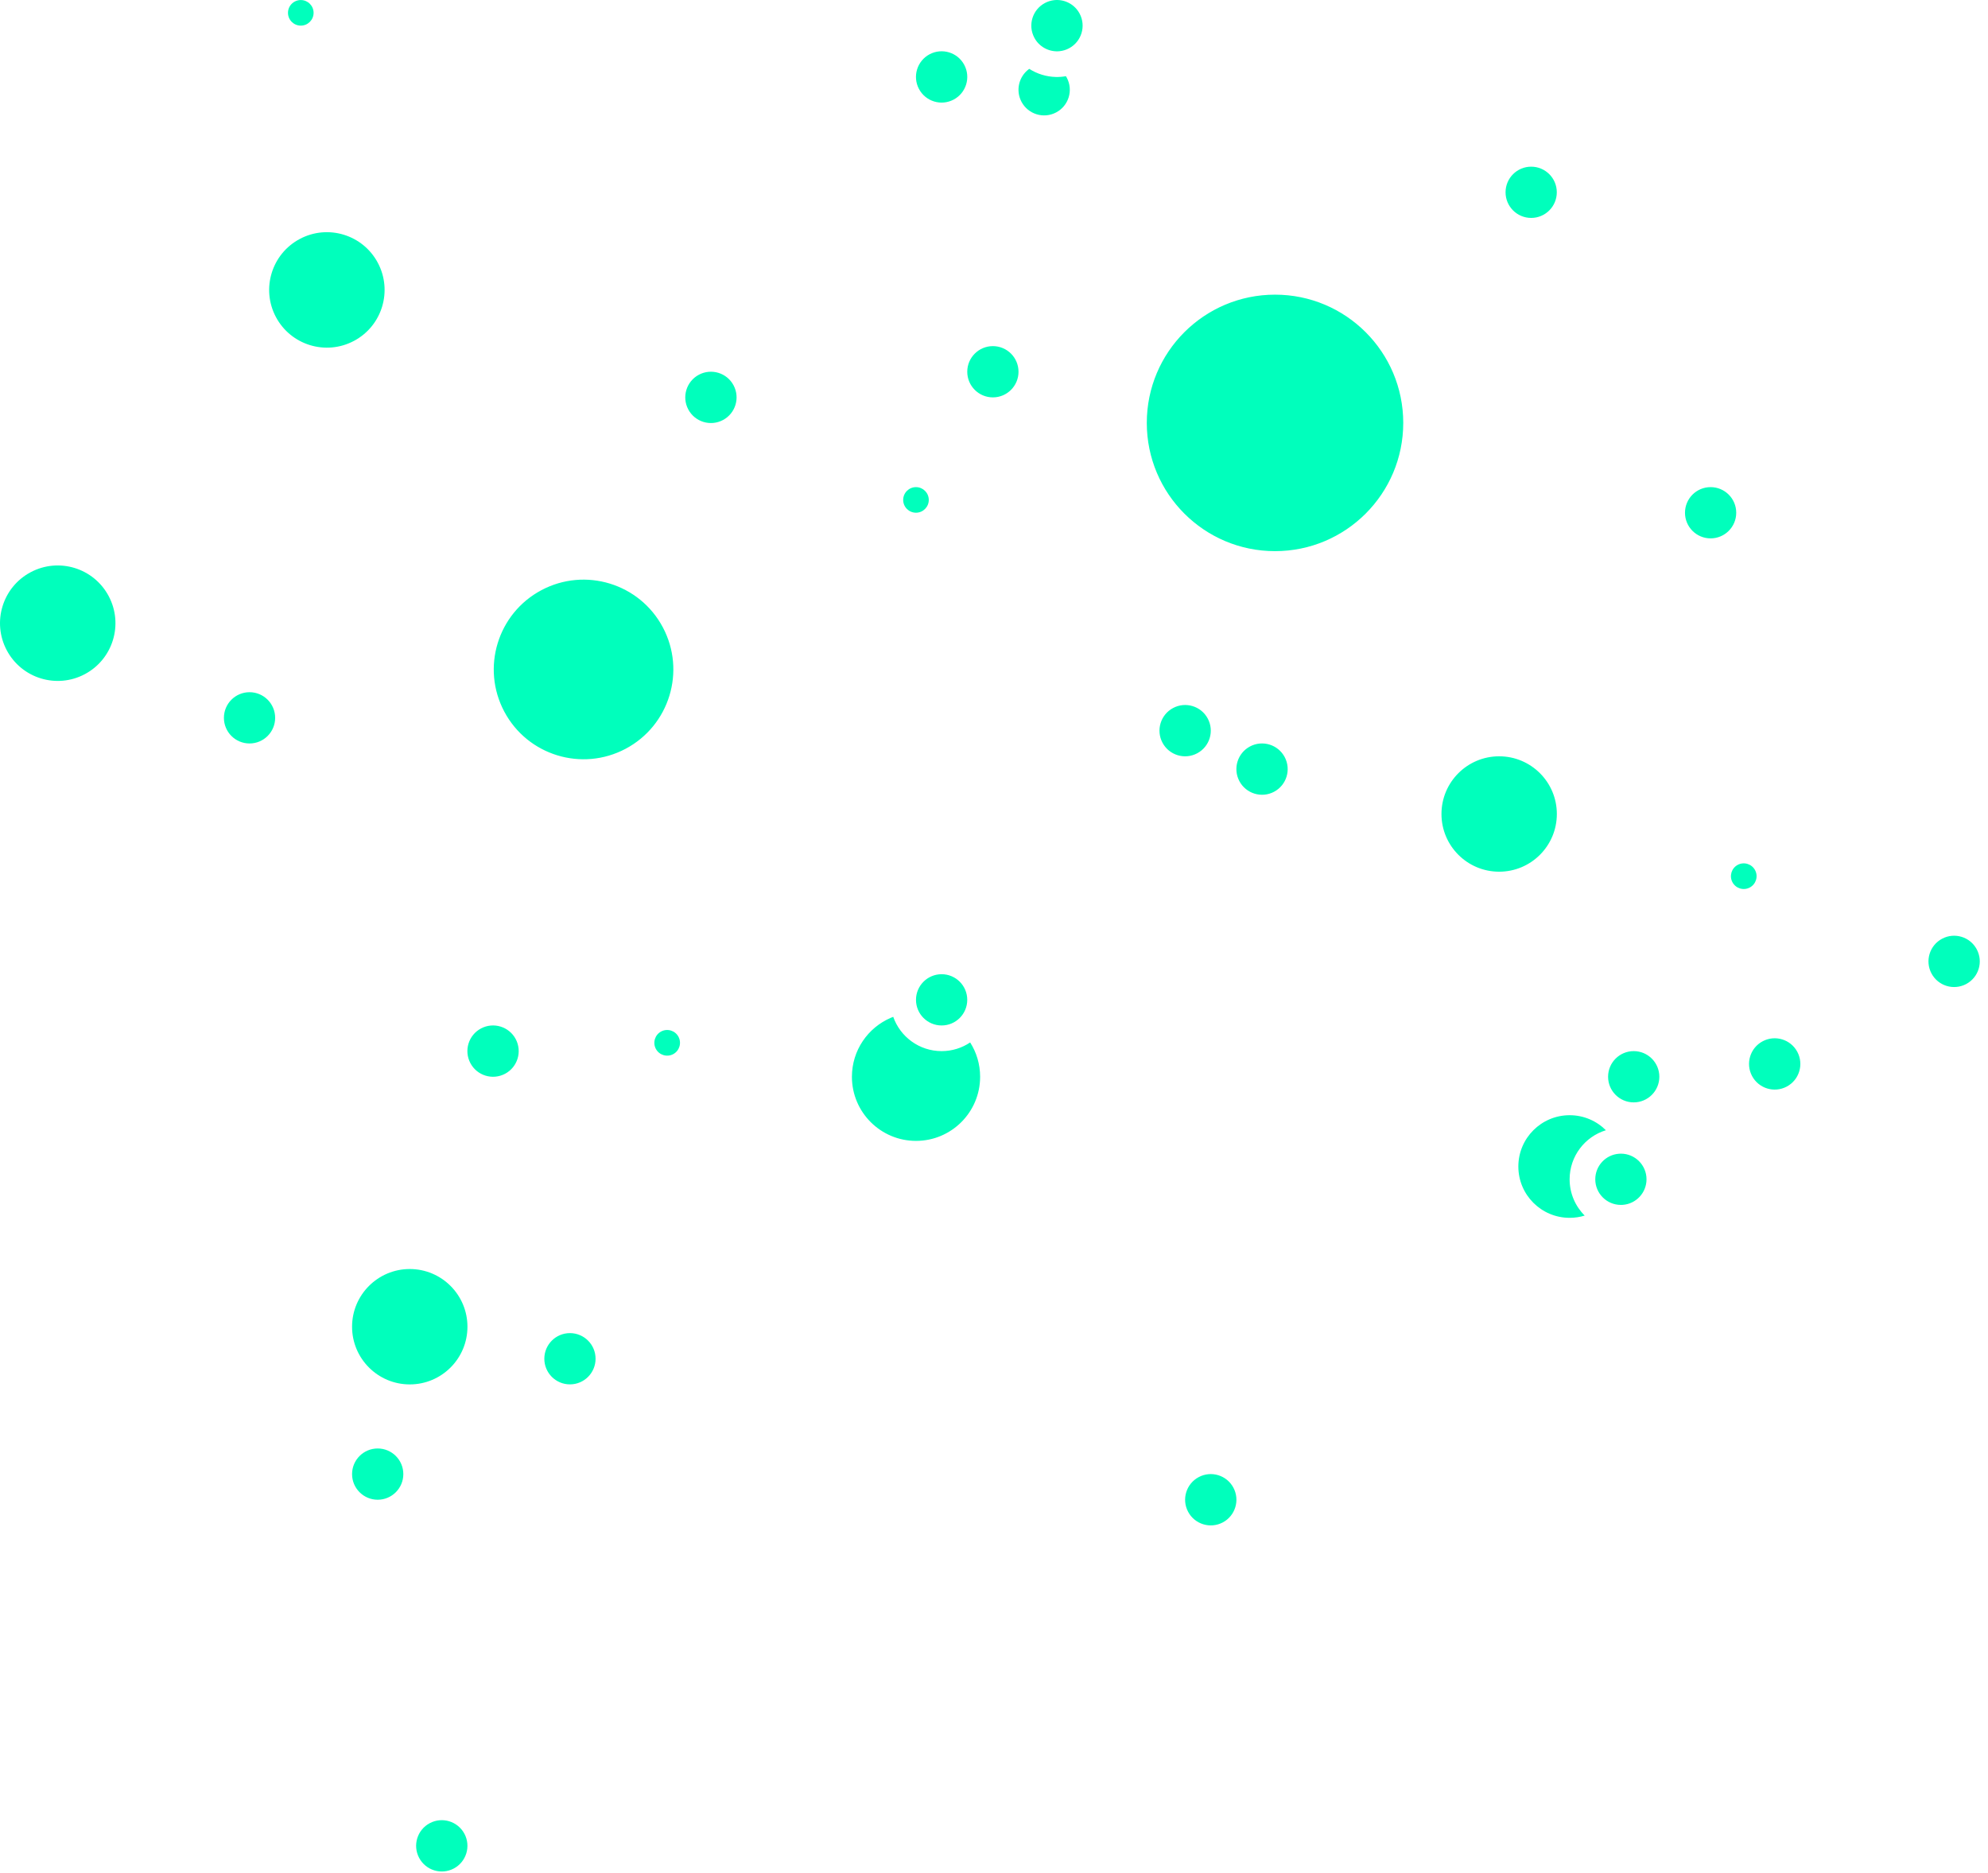
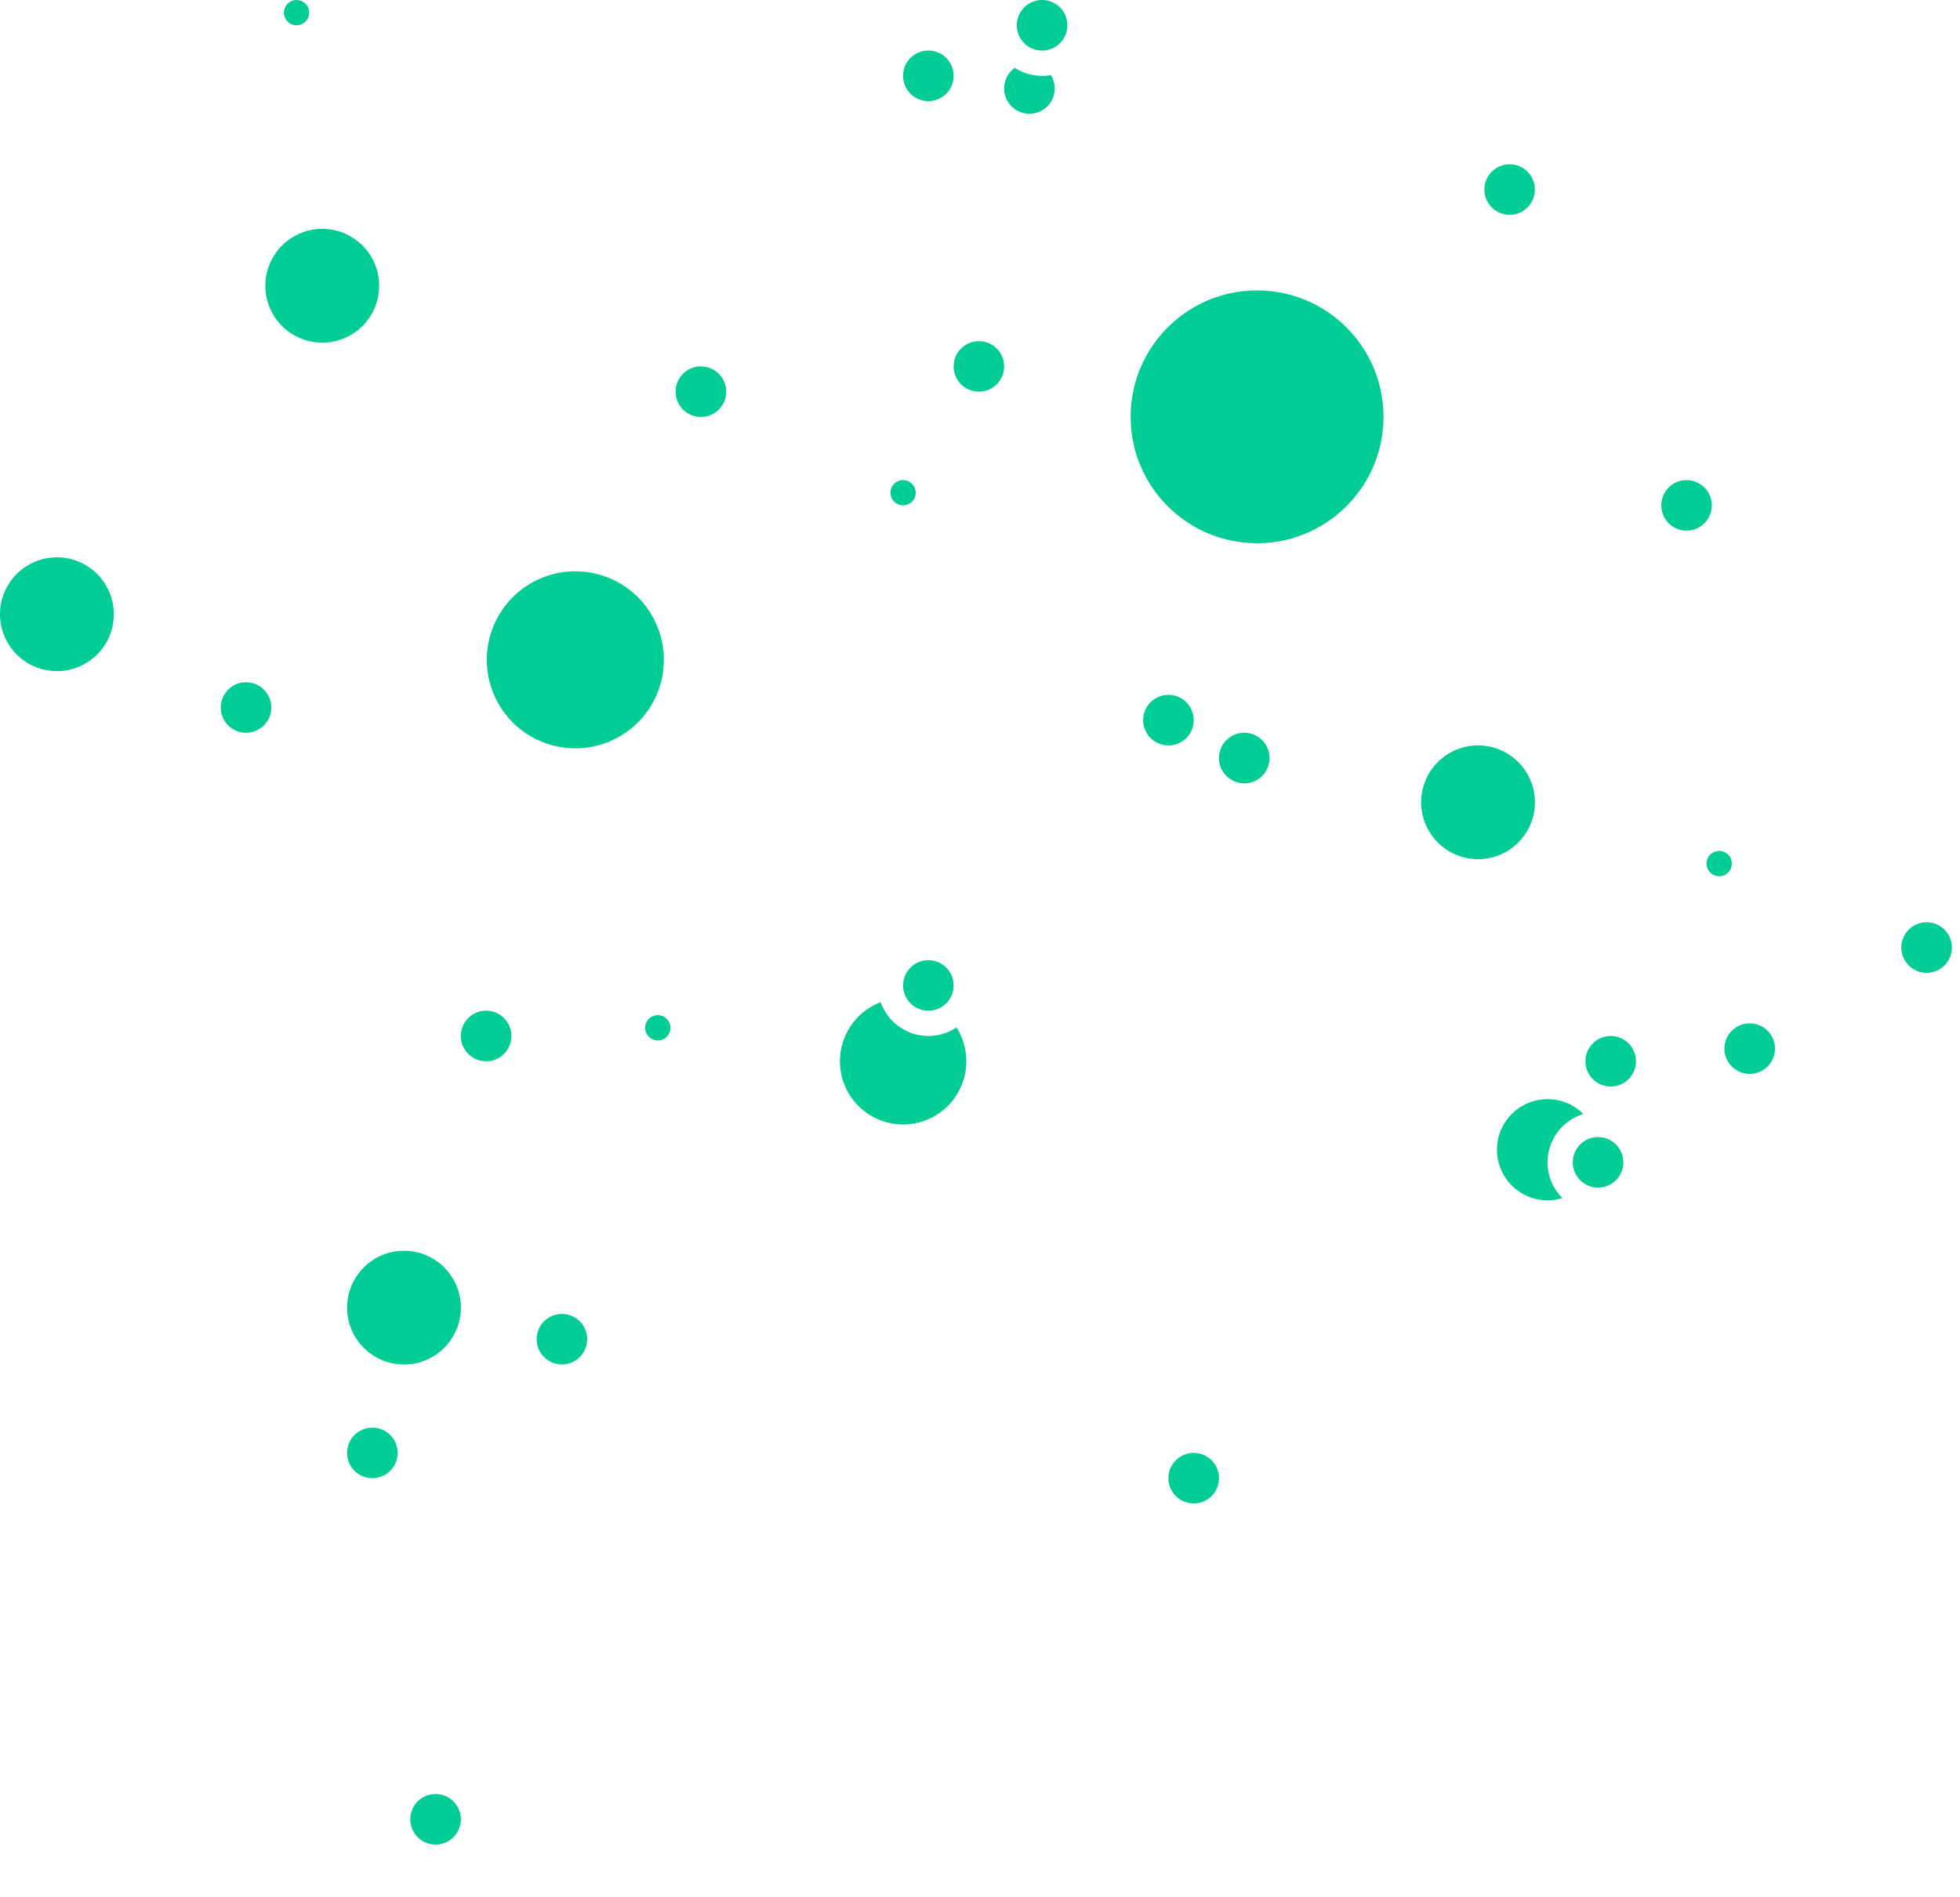
- <svg xmlns="http://www.w3.org/2000/svg" width="155px" height="146px" viewBox="0 0 155 146">
-   <path fill="#00FFBC" d="M36.211,142.953 C36.729,143.928 36.359,145.139 35.384,145.658 C34.408,146.177 33.197,145.806 32.679,144.831 C32.16,143.856 32.53,142.645 33.506,142.126 C34.481,141.608 35.692,141.978 36.211,142.953 Z M96.167,115.974 C96.685,116.949 96.315,118.16 95.34,118.679 C94.365,119.197 93.154,118.827 92.635,117.852 C92.116,116.876 92.487,115.665 93.462,115.147 C94.437,114.628 95.648,114.998 96.167,115.974 Z M29.448,112.916 C30.552,112.916 31.446,113.811 31.446,114.914 C31.446,116.017 30.552,116.912 29.448,116.912 C28.345,116.912 27.45,116.017 27.45,114.914 C27.45,113.811 28.345,112.916 29.448,112.916 Z M31.948,98.927 C34.432,98.927 36.446,100.941 36.446,103.425 C36.446,105.909 34.432,107.922 31.948,107.922 C29.464,107.922 27.45,105.909 27.45,103.425 C27.45,100.941 29.464,98.927 31.948,98.927 Z M44.437,103.923 C45.541,103.923 46.435,104.818 46.435,105.921 C46.435,107.024 45.541,107.919 44.437,107.919 C43.334,107.919 42.44,107.024 42.44,105.921 C42.44,104.818 43.334,103.923 44.437,103.923 Z M122.382,86.936 C123.486,86.936 124.485,87.384 125.208,88.108 C123.571,88.608 122.38,90.131 122.38,91.932 C122.38,93.037 122.828,94.037 123.555,94.761 C123.184,94.875 122.79,94.936 122.382,94.936 C120.173,94.936 118.382,93.145 118.382,90.936 C118.382,88.727 120.173,86.936 122.382,86.936 Z M126.378,89.934 C127.481,89.934 128.375,90.828 128.375,91.932 C128.375,92.985 127.56,93.848 126.527,93.924 L126.378,93.929 C125.274,93.929 124.38,93.035 124.38,91.932 C124.38,90.879 125.195,90.016 126.228,89.94 L126.378,89.934 Z M69.643,79.267 C70.19,80.824 71.673,81.94 73.416,81.94 C74.239,81.94 75.005,81.691 75.641,81.263 C76.133,82.037 76.418,82.955 76.418,83.94 C76.418,86.7 74.18,88.938 71.42,88.938 C68.66,88.938 66.422,86.7 66.422,83.94 C66.422,81.879 67.67,80.109 69.451,79.345 L69.643,79.267 Z M127.377,81.94 C128.48,81.94 129.375,82.835 129.375,83.938 C129.375,85.041 128.48,85.936 127.377,85.936 C126.273,85.936 125.379,85.041 125.379,83.938 C125.379,82.835 126.273,81.94 127.377,81.94 Z M140.135,82 C140.653,82.975 140.283,84.186 139.308,84.705 C138.332,85.223 137.121,84.853 136.603,83.878 C136.084,82.902 136.455,81.691 137.43,81.173 C138.405,80.654 139.616,81.024 140.135,82 Z M40.208,81 C40.726,81.976 40.356,83.187 39.381,83.705 C38.405,84.224 37.194,83.854 36.676,82.878 C36.157,81.903 36.527,80.692 37.503,80.173 C38.478,79.655 39.689,80.025 40.208,81 Z M52.901,80.824 C53.16,81.311 52.975,81.917 52.487,82.176 C52,82.436 51.394,82.25 51.135,81.763 C50.876,81.275 51.061,80.67 51.549,80.41 C52.036,80.151 52.642,80.336 52.901,80.824 Z M73.416,75.945 C74.52,75.945 75.414,76.839 75.414,77.942 C75.414,79.046 74.52,79.94 73.416,79.94 C72.313,79.94 71.418,79.046 71.418,77.942 C71.418,76.839 72.313,75.945 73.416,75.945 Z M154.124,74.006 C154.643,74.981 154.273,76.192 153.298,76.711 C152.322,77.229 151.111,76.859 150.593,75.884 C150.074,74.908 150.444,73.697 151.42,73.179 C152.395,72.66 153.606,73.03 154.124,74.006 Z M136.84,67.834 C137.099,68.321 136.914,68.927 136.426,69.186 C135.939,69.445 135.333,69.26 135.074,68.773 C134.815,68.285 135,67.68 135.487,67.42 C135.975,67.161 136.58,67.346 136.84,67.834 Z M116.886,58.958 C119.37,58.958 121.384,60.971 121.384,63.455 C121.384,65.939 119.37,67.953 116.886,67.953 C114.402,67.953 112.388,65.939 112.388,63.455 C112.388,60.971 114.402,58.958 116.886,58.958 Z M97.459,58.19 C98.434,57.672 99.645,58.042 100.164,59.017 C100.682,59.992 100.312,61.203 99.337,61.722 C98.362,62.241 97.151,61.87 96.632,60.895 C96.114,59.92 96.484,58.709 97.459,58.19 Z M51.679,48.901 C53.494,52.314 52.198,56.553 48.784,58.368 C45.371,60.183 41.132,58.887 39.318,55.473 C37.503,52.06 38.798,47.822 42.212,46.007 C45.625,44.192 49.864,45.487 51.679,48.901 Z M91.463,55.193 C92.439,54.674 93.65,55.044 94.168,56.019 C94.687,56.995 94.317,58.206 93.341,58.724 C92.366,59.243 91.155,58.873 90.636,57.897 C90.118,56.922 90.488,55.711 91.463,55.193 Z M19.456,53.961 C20.559,53.961 21.453,54.856 21.453,55.959 C21.453,57.063 20.559,57.957 19.456,57.957 C18.352,57.957 17.458,57.063 17.458,55.959 C17.458,54.856 18.352,53.961 19.456,53.961 Z M8.474,46.469 C9.641,48.663 8.808,51.388 6.614,52.554 C4.419,53.721 1.694,52.888 0.528,50.694 C-0.639,48.499 0.194,45.775 2.388,44.608 C4.583,43.441 7.307,44.274 8.474,46.469 Z M99.41,22.97 C104.932,22.97 109.408,27.446 109.408,32.967 C109.408,38.489 104.932,42.965 99.41,42.965 C93.889,42.965 89.413,38.489 89.413,32.967 C89.413,27.446 93.889,22.97 99.41,22.97 Z M133.372,37.974 C134.476,37.974 135.37,38.868 135.37,39.971 C135.37,41.075 134.476,41.969 133.372,41.969 C132.269,41.969 131.375,41.075 131.375,39.971 C131.375,38.868 132.269,37.974 133.372,37.974 Z M71.417,37.974 C71.968,37.974 72.415,38.42 72.415,38.971 C72.415,39.522 71.968,39.969 71.417,39.969 C70.866,39.969 70.419,39.522 70.419,38.971 C70.419,38.42 70.866,37.974 71.417,37.974 Z M57.195,30.039 C57.714,31.015 57.344,32.226 56.368,32.744 C55.393,33.263 54.182,32.892 53.663,31.917 C53.145,30.942 53.515,29.731 54.49,29.212 C55.466,28.694 56.677,29.064 57.195,30.039 Z M77.413,26.982 C78.517,26.982 79.411,27.877 79.411,28.98 C79.411,30.083 78.517,30.978 77.413,30.978 C76.31,30.978 75.415,30.083 75.415,28.98 C75.415,27.877 76.31,26.982 77.413,26.982 Z M29.459,20.488 C30.626,22.683 29.793,25.408 27.598,26.574 C25.404,27.741 22.679,26.908 21.512,24.714 C20.346,22.519 21.179,19.795 23.373,18.628 C25.567,17.461 28.292,18.294 29.459,20.488 Z M119.383,12.993 C120.486,12.993 121.38,13.887 121.38,14.99 C121.38,16.094 120.486,16.988 119.383,16.988 C118.279,16.988 117.385,16.094 117.385,14.99 C117.385,13.887 118.279,12.993 119.383,12.993 Z M80.25,5.368 C80.867,5.763 81.583,5.982 82.315,6 L82.515,6 L82.715,5.99 C82.846,5.98 82.976,5.963 83.106,5.94 L83.176,6.058 C83.695,7.033 83.325,8.244 82.349,8.762 C81.374,9.281 80.163,8.911 79.644,7.936 C79.175,7.053 79.434,5.978 80.209,5.397 L80.25,5.368 Z M72.477,4.231 C73.453,3.713 74.664,4.083 75.182,5.058 C75.701,6.034 75.33,7.245 74.355,7.763 C73.38,8.282 72.169,7.912 71.65,6.936 C71.132,5.961 71.502,4.75 72.477,4.231 Z M82.343,0.001 C83.081,-0.023 83.805,0.365 84.176,1.061 C84.694,2.037 84.324,3.248 83.349,3.766 C83.116,3.89 82.871,3.963 82.624,3.989 L82.477,4 C81.738,4.024 81.014,3.636 80.644,2.939 C80.125,1.964 80.495,0.753 81.471,0.235 C81.703,0.111 81.948,0.038 82.195,0.011 L82.343,0.001 Z M23.452,0.003 C24.003,0.003 24.45,0.449 24.45,1 C24.45,1.551 24.003,1.998 23.452,1.998 C22.901,1.998 22.454,1.551 22.454,1 C22.454,0.449 22.901,0.003 23.452,0.003 Z" />
+ <svg xmlns="http://www.w3.org/2000/svg" width="155" height="150">
+   <path fill="#00cc96" d="M36.211,142.953 C36.729,143.928 36.359,145.139 35.384,145.658 C34.408,146.177 33.197,145.806 32.679,144.831 C32.16,143.856 32.53,142.645 33.506,142.126 C34.481,141.608 35.692,141.978 36.211,142.953 Z M96.167,115.974 C96.685,116.949 96.315,118.16 95.34,118.679 C94.365,119.197 93.154,118.827 92.635,117.852 C92.116,116.876 92.487,115.665 93.462,115.147 C94.437,114.628 95.648,114.998 96.167,115.974 Z M29.448,112.916 C30.552,112.916 31.446,113.811 31.446,114.914 C31.446,116.017 30.552,116.912 29.448,116.912 C28.345,116.912 27.45,116.017 27.45,114.914 C27.45,113.811 28.345,112.916 29.448,112.916 Z M31.948,98.927 C34.432,98.927 36.446,100.941 36.446,103.425 C36.446,105.909 34.432,107.922 31.948,107.922 C29.464,107.922 27.45,105.909 27.45,103.425 C27.45,100.941 29.464,98.927 31.948,98.927 Z M44.437,103.923 C45.541,103.923 46.435,104.818 46.435,105.921 C46.435,107.024 45.541,107.919 44.437,107.919 C43.334,107.919 42.44,107.024 42.44,105.921 C42.44,104.818 43.334,103.923 44.437,103.923 Z M122.382,86.936 C123.486,86.936 124.485,87.384 125.208,88.108 C123.571,88.608 122.38,90.131 122.38,91.932 C122.38,93.037 122.828,94.037 123.555,94.761 C123.184,94.875 122.79,94.936 122.382,94.936 C120.173,94.936 118.382,93.145 118.382,90.936 C118.382,88.727 120.173,86.936 122.382,86.936 Z M126.378,89.934 C127.481,89.934 128.375,90.828 128.375,91.932 C128.375,92.985 127.56,93.848 126.527,93.924 L126.378,93.929 C125.274,93.929 124.38,93.035 124.38,91.932 C124.38,90.879 125.195,90.016 126.228,89.94 L126.378,89.934 Z M69.643,79.267 C70.19,80.824 71.673,81.94 73.416,81.94 C74.239,81.94 75.005,81.691 75.641,81.263 C76.133,82.037 76.418,82.955 76.418,83.94 C76.418,86.7 74.18,88.938 71.42,88.938 C68.66,88.938 66.422,86.7 66.422,83.94 C66.422,81.879 67.67,80.109 69.451,79.345 L69.643,79.267 Z M127.377,81.94 C128.48,81.94 129.375,82.835 129.375,83.938 C129.375,85.041 128.48,85.936 127.377,85.936 C126.273,85.936 125.379,85.041 125.379,83.938 C125.379,82.835 126.273,81.94 127.377,81.94 Z M140.135,82 C140.653,82.975 140.283,84.186 139.308,84.705 C138.332,85.223 137.121,84.853 136.603,83.878 C136.084,82.902 136.455,81.691 137.43,81.173 C138.405,80.654 139.616,81.024 140.135,82 Z M40.208,81 C40.726,81.976 40.356,83.187 39.381,83.705 C38.405,84.224 37.194,83.854 36.676,82.878 C36.157,81.903 36.527,80.692 37.503,80.173 C38.478,79.655 39.689,80.025 40.208,81 Z M52.901,80.824 C53.16,81.311 52.975,81.917 52.487,82.176 C52,82.436 51.394,82.25 51.135,81.763 C50.876,81.275 51.061,80.67 51.549,80.41 C52.036,80.151 52.642,80.336 52.901,80.824 Z M73.416,75.945 C74.52,75.945 75.414,76.839 75.414,77.942 C75.414,79.046 74.52,79.94 73.416,79.94 C72.313,79.94 71.418,79.046 71.418,77.942 C71.418,76.839 72.313,75.945 73.416,75.945 Z M154.124,74.006 C154.643,74.981 154.273,76.192 153.298,76.711 C152.322,77.229 151.111,76.859 150.593,75.884 C150.074,74.908 150.444,73.697 151.42,73.179 C152.395,72.66 153.606,73.03 154.124,74.006 Z M136.84,67.834 C137.099,68.321 136.914,68.927 136.426,69.186 C135.939,69.445 135.333,69.26 135.074,68.773 C134.815,68.285 135,67.68 135.487,67.42 C135.975,67.161 136.58,67.346 136.84,67.834 Z M116.886,58.958 C119.37,58.958 121.384,60.971 121.384,63.455 C121.384,65.939 119.37,67.953 116.886,67.953 C114.402,67.953 112.388,65.939 112.388,63.455 C112.388,60.971 114.402,58.958 116.886,58.958 Z M97.459,58.19 C98.434,57.672 99.645,58.042 100.164,59.017 C100.682,59.992 100.312,61.203 99.337,61.722 C98.362,62.241 97.151,61.87 96.632,60.895 C96.114,59.92 96.484,58.709 97.459,58.19 Z M51.679,48.901 C53.494,52.314 52.198,56.553 48.784,58.368 C45.371,60.183 41.132,58.887 39.318,55.473 C37.503,52.06 38.798,47.822 42.212,46.007 C45.625,44.192 49.864,45.487 51.679,48.901 Z M91.463,55.193 C92.439,54.674 93.65,55.044 94.168,56.019 C94.687,56.995 94.317,58.206 93.341,58.724 C92.366,59.243 91.155,58.873 90.636,57.897 C90.118,56.922 90.488,55.711 91.463,55.193 Z M19.456,53.961 C20.559,53.961 21.453,54.856 21.453,55.959 C21.453,57.063 20.559,57.957 19.456,57.957 C18.352,57.957 17.458,57.063 17.458,55.959 C17.458,54.856 18.352,53.961 19.456,53.961 Z M8.474,46.469 C9.641,48.663 8.808,51.388 6.614,52.554 C4.419,53.721 1.694,52.888 0.528,50.694 C-0.639,48.499 0.194,45.775 2.388,44.608 C4.583,43.441 7.307,44.274 8.474,46.469 Z M99.41,22.97 C104.932,22.97 109.408,27.446 109.408,32.967 C109.408,38.489 104.932,42.965 99.41,42.965 C93.889,42.965 89.413,38.489 89.413,32.967 C89.413,27.446 93.889,22.97 99.41,22.97 Z M133.372,37.974 C134.476,37.974 135.37,38.868 135.37,39.971 C135.37,41.075 134.476,41.969 133.372,41.969 C132.269,41.969 131.375,41.075 131.375,39.971 C131.375,38.868 132.269,37.974 133.372,37.974 Z M71.417,37.974 C71.968,37.974 72.415,38.42 72.415,38.971 C72.415,39.522 71.968,39.969 71.417,39.969 C70.866,39.969 70.419,39.522 70.419,38.971 C70.419,38.42 70.866,37.974 71.417,37.974 Z M57.195,30.039 C57.714,31.015 57.344,32.226 56.368,32.744 C55.393,33.263 54.182,32.892 53.663,31.917 C53.145,30.942 53.515,29.731 54.49,29.212 C55.466,28.694 56.677,29.064 57.195,30.039 Z M77.413,26.982 C78.517,26.982 79.411,27.877 79.411,28.98 C79.411,30.083 78.517,30.978 77.413,30.978 C76.31,30.978 75.415,30.083 75.415,28.98 C75.415,27.877 76.31,26.982 77.413,26.982 Z M29.459,20.488 C30.626,22.683 29.793,25.408 27.598,26.574 C25.404,27.741 22.679,26.908 21.512,24.714 C20.346,22.519 21.179,19.795 23.373,18.628 C25.567,17.461 28.292,18.294 29.459,20.488 Z M119.383,12.993 C120.486,12.993 121.38,13.887 121.38,14.99 C121.38,16.094 120.486,16.988 119.383,16.988 C118.279,16.988 117.385,16.094 117.385,14.99 C117.385,13.887 118.279,12.993 119.383,12.993 Z M80.25,5.368 C80.867,5.763 81.583,5.982 82.315,6 L82.515,6 L82.715,5.99 C82.846,5.98 82.976,5.963 83.106,5.94 L83.176,6.058 C83.695,7.033 83.325,8.244 82.349,8.762 C81.374,9.281 80.163,8.911 79.644,7.936 C79.175,7.053 79.434,5.978 80.209,5.397 L80.25,5.368 Z M72.477,4.231 C73.453,3.713 74.664,4.083 75.182,5.058 C75.701,6.034 75.33,7.245 74.355,7.763 C73.38,8.282 72.169,7.912 71.65,6.936 C71.132,5.961 71.502,4.75 72.477,4.231 Z M82.343,0.001 C83.081,-0.023 83.805,0.365 84.176,1.061 C84.694,2.037 84.324,3.248 83.349,3.766 C83.116,3.89 82.871,3.963 82.624,3.989 L82.477,4 C81.738,4.024 81.014,3.636 80.644,2.939 C80.125,1.964 80.495,0.753 81.471,0.235 C81.703,0.111 81.948,0.038 82.195,0.011 L82.343,0.001 Z M23.452,0.003 C24.003,0.003 24.45,0.449 24.45,1 C24.45,1.551 24.003,1.998 23.452,1.998 C22.901,1.998 22.454,1.551 22.454,1 C22.454,0.449 22.901,0.003 23.452,0.003 Z" />
</svg>
